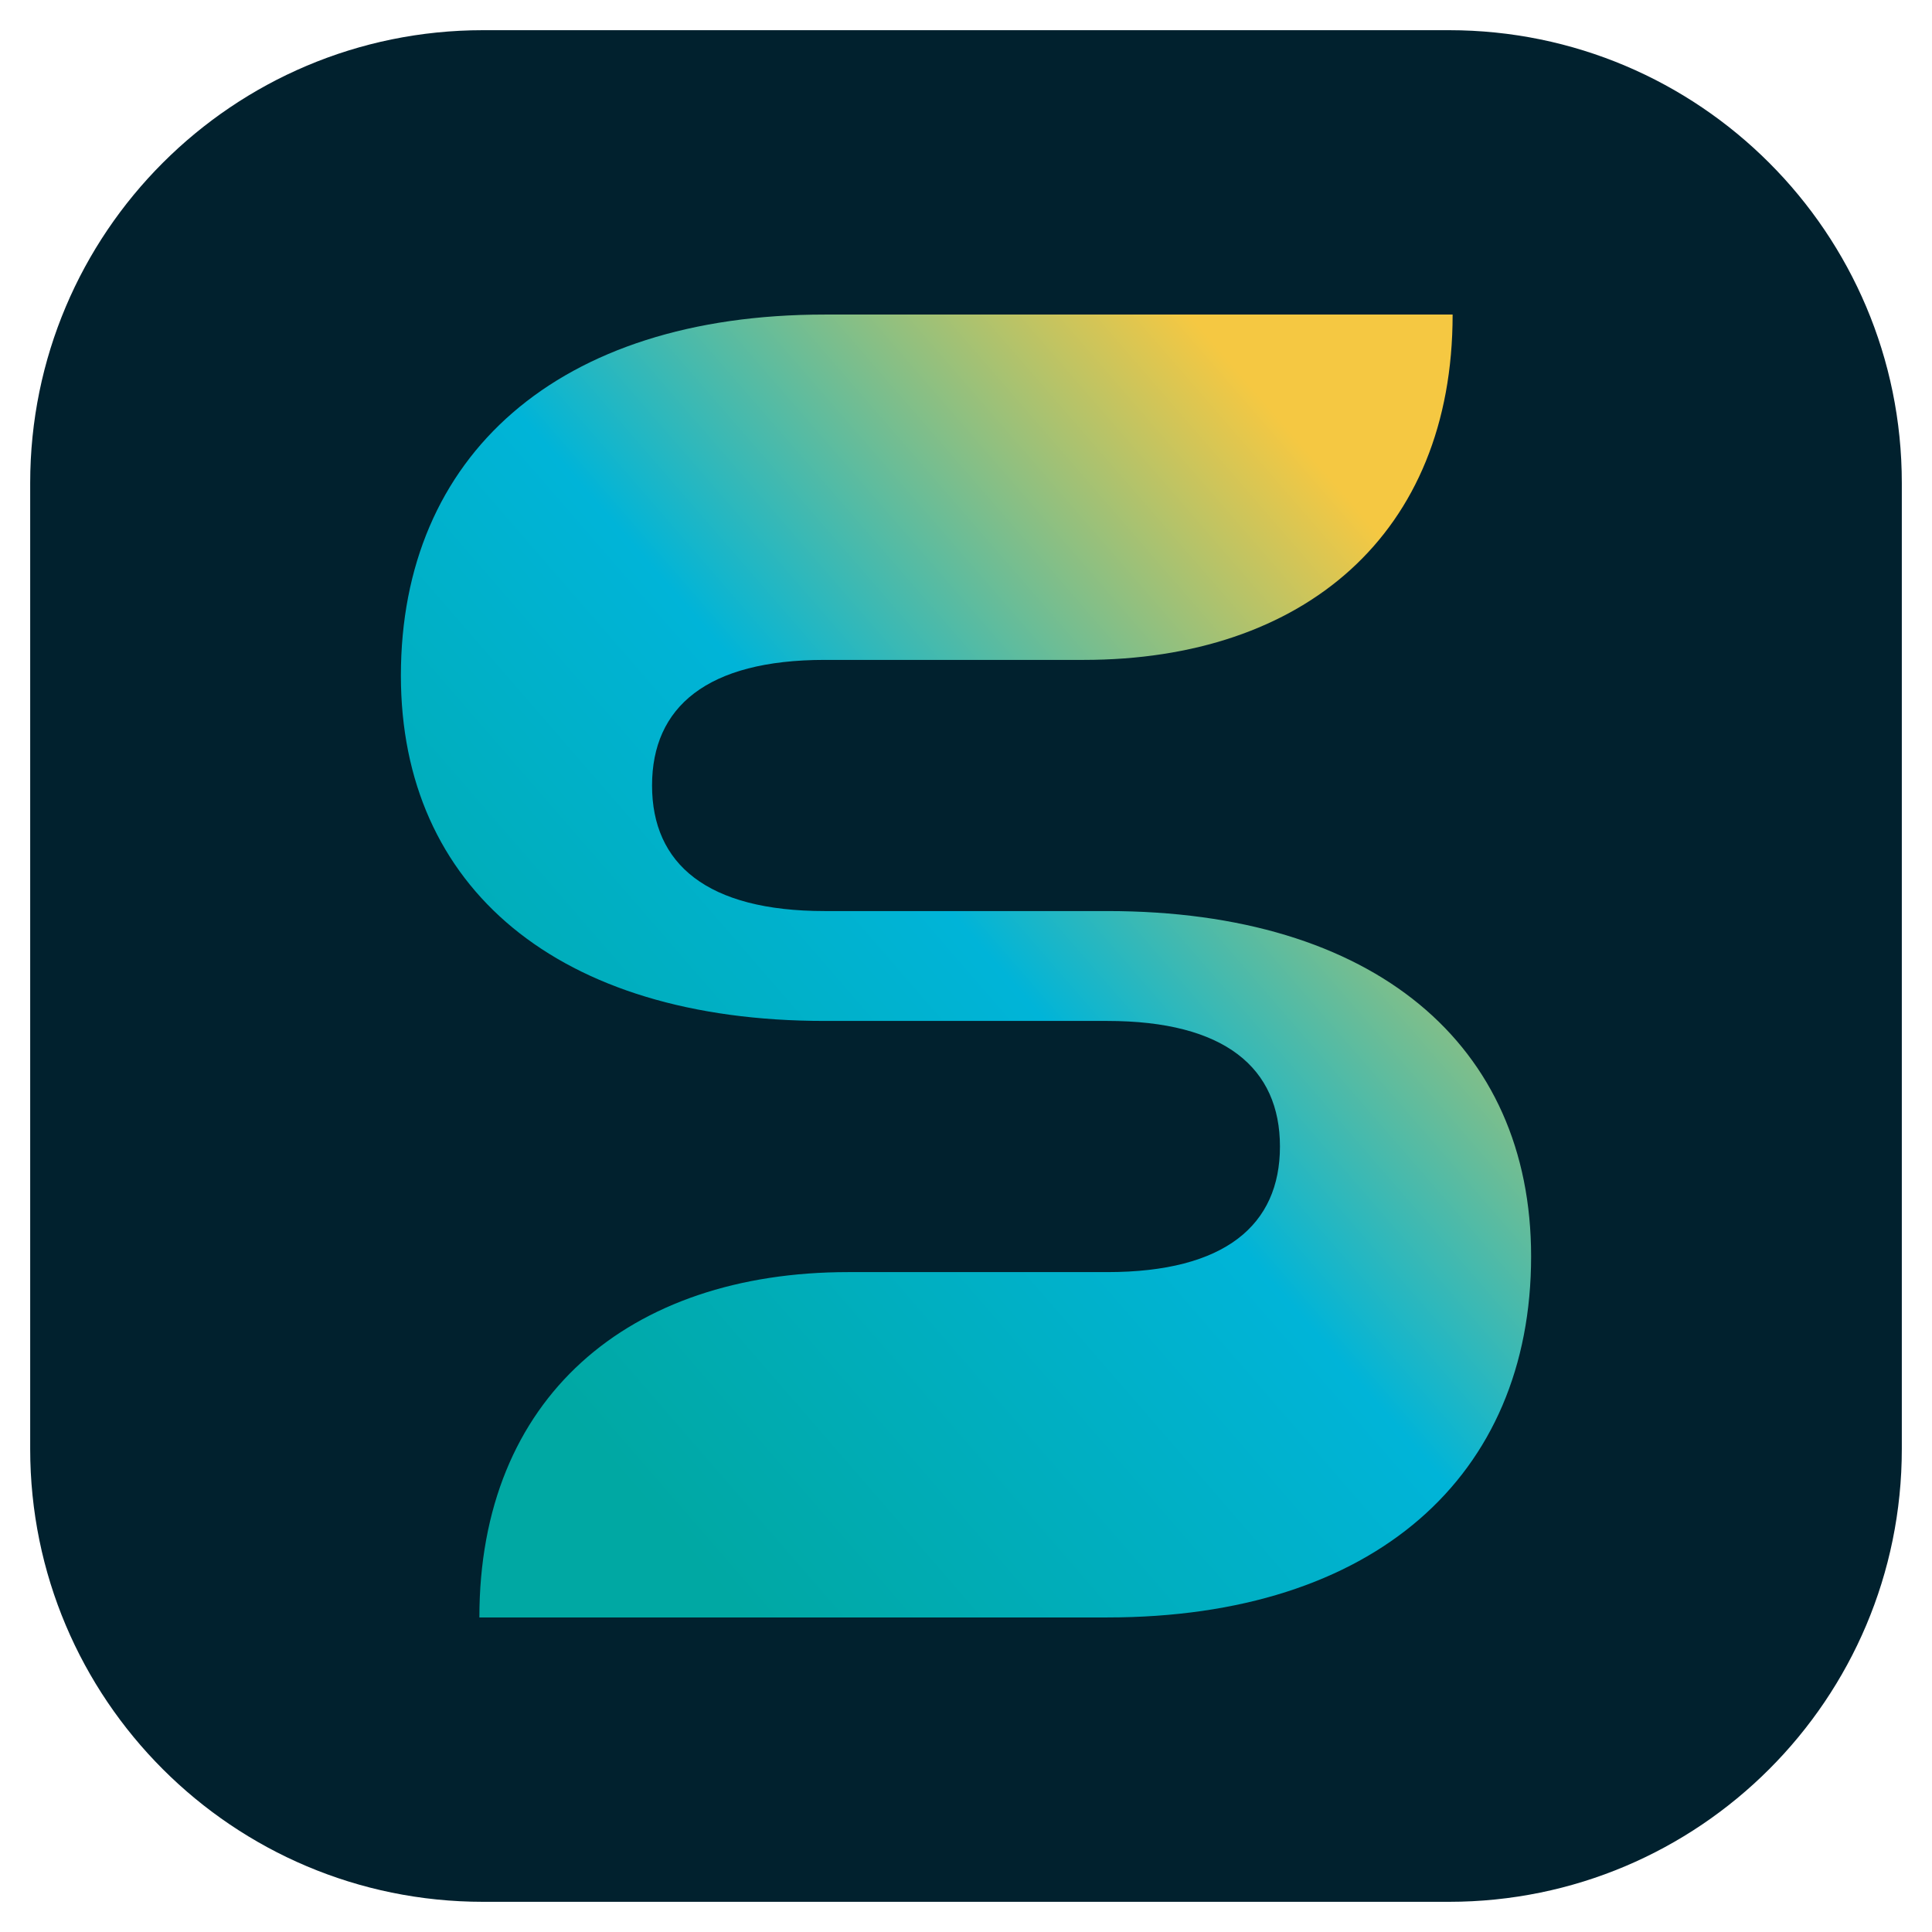
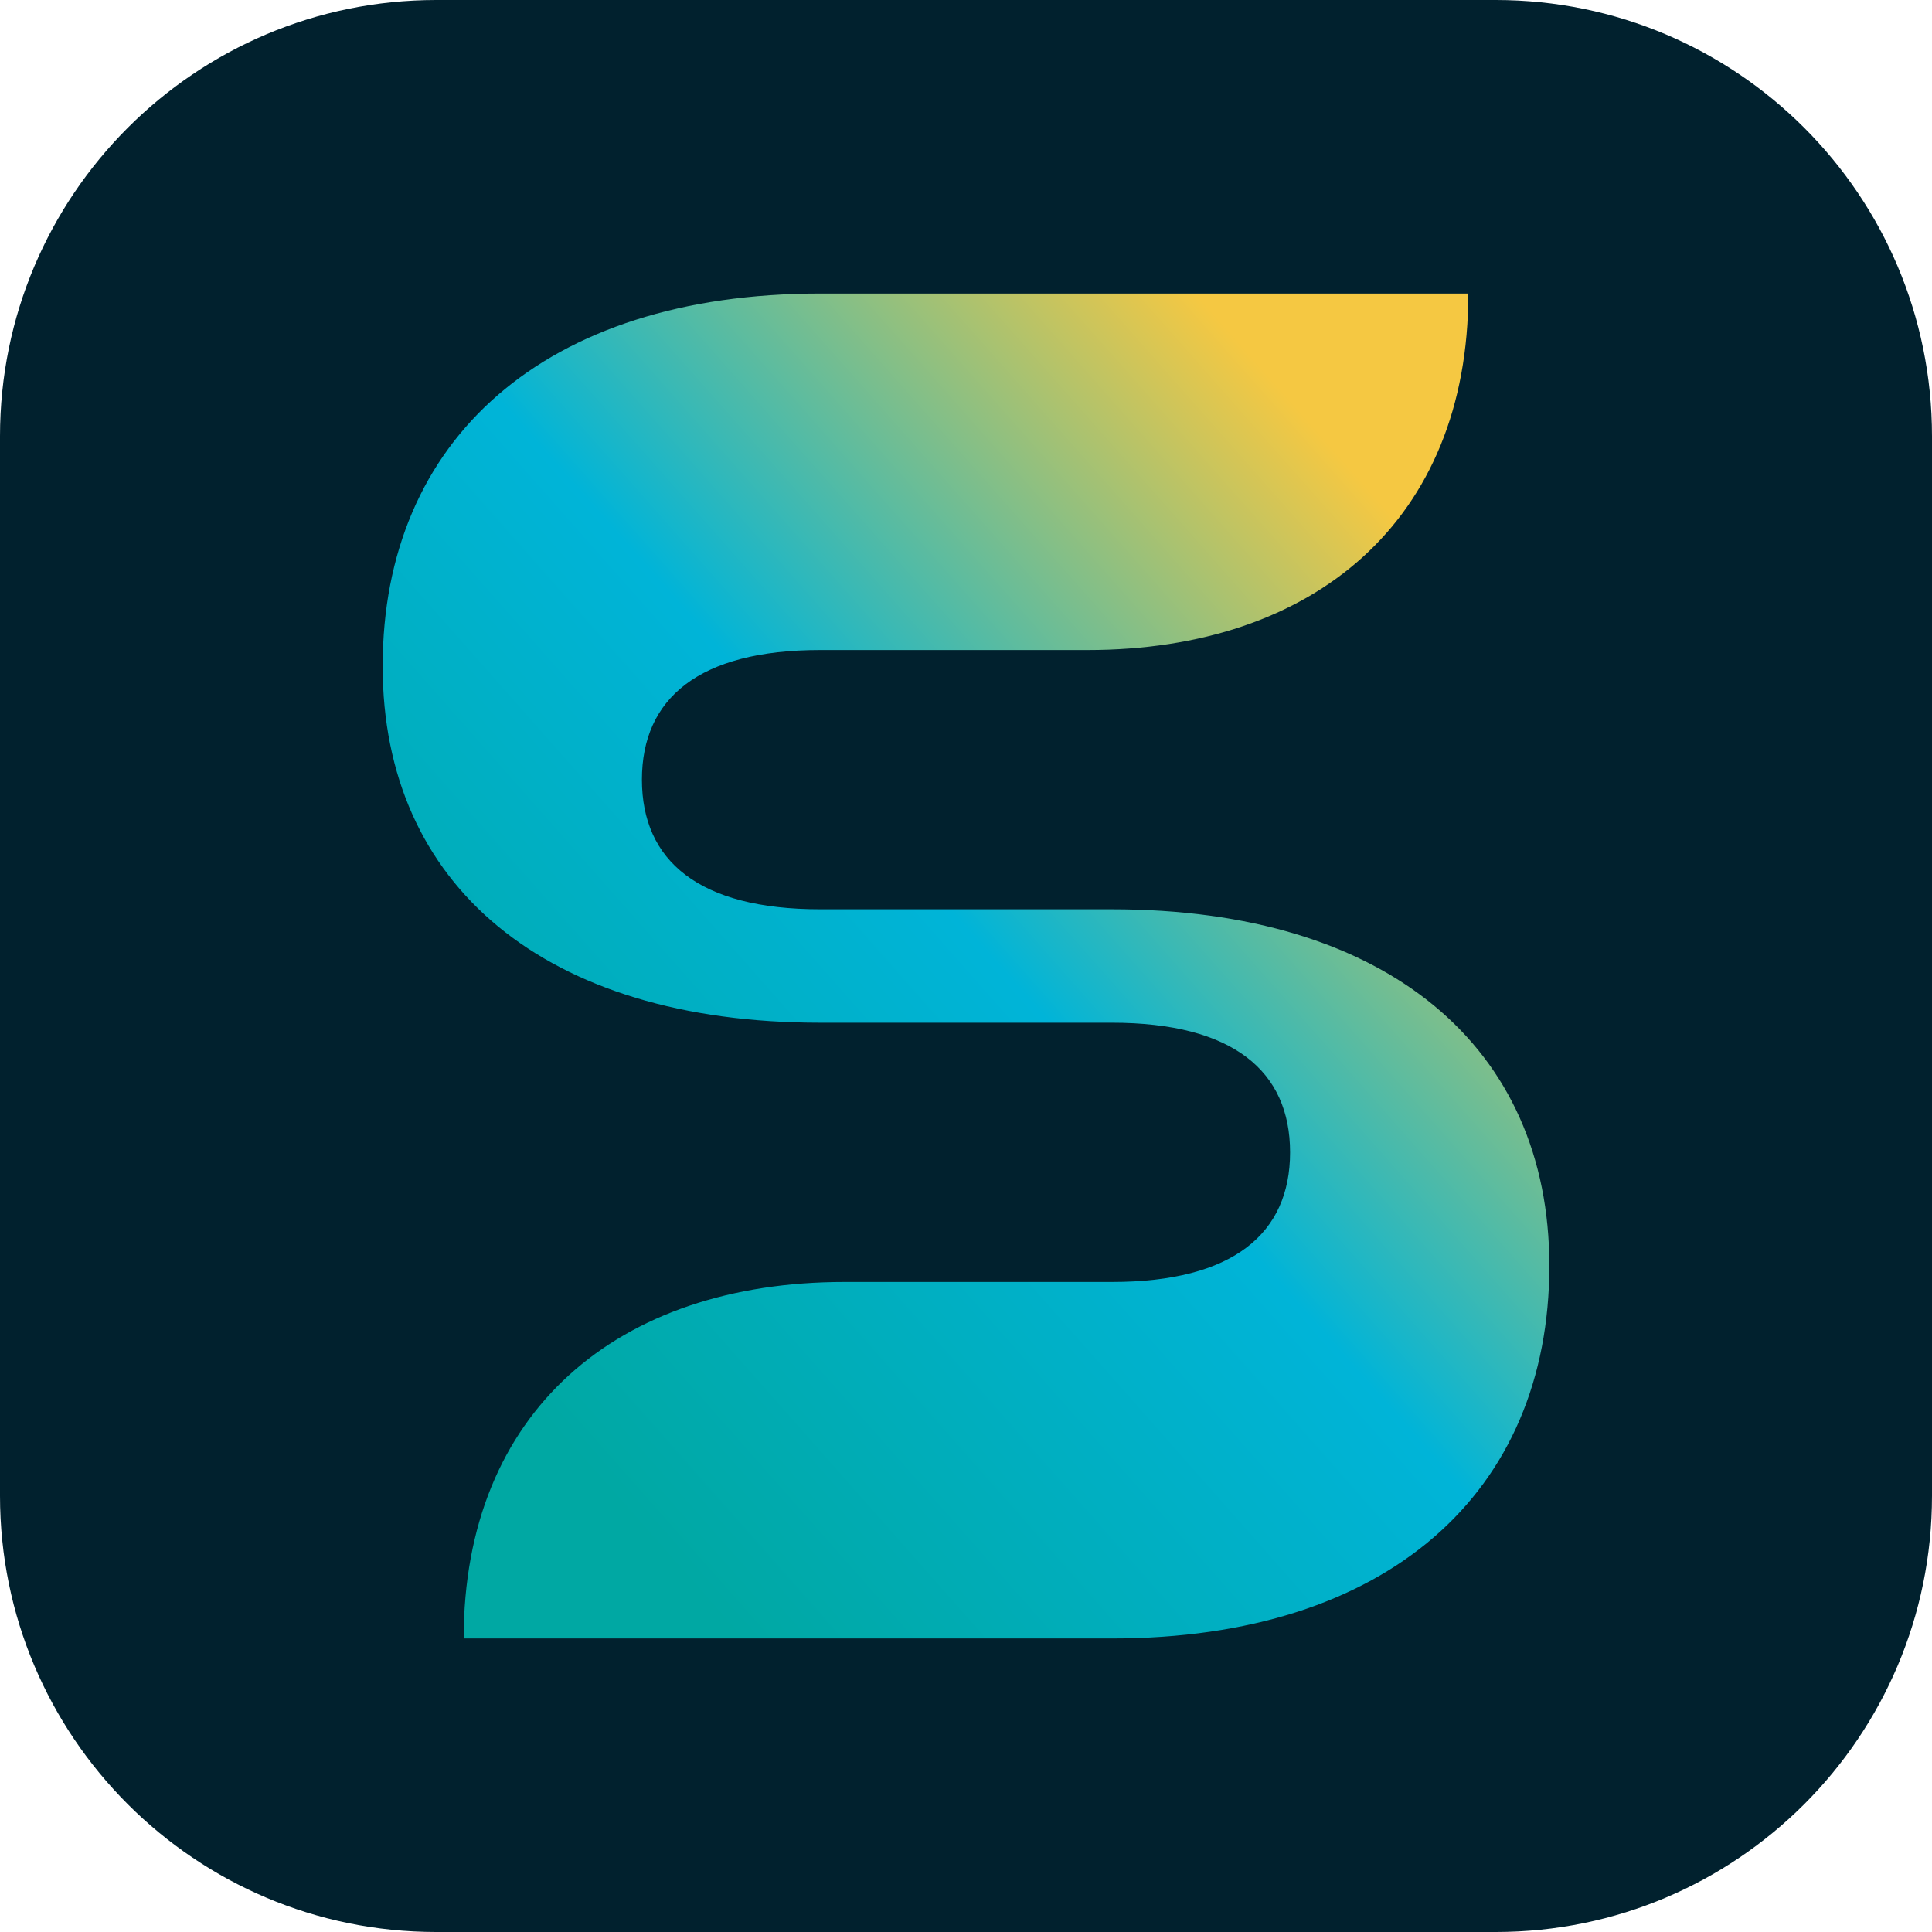
- <svg xmlns="http://www.w3.org/2000/svg" viewBox="16 16 128 128" width="100%" height="100%" role="img" aria-label="SvaraJS Worker">
+ <svg xmlns="http://www.w3.org/2000/svg" viewBox="18 18 124 124" width="100%" height="100%" role="img" aria-label="SvaraJS Worker">
  <defs>
    <linearGradient id="sjGrad" x1="15%" y1="85%" x2="85%" y2="15%">
      <stop offset="0%" stop-color="#00A8A3" />
      <stop offset="52%" stop-color="#00B4D8" />
      <stop offset="100%" stop-color="#F5C842" />
    </linearGradient>
  </defs>
  <g transform="translate(10, 10)">
-     <rect x="8" y="8" width="124" height="124" rx="30" fill="#01212E" />
+     <rect x="8" y="8" width="124" height="124" rx="28" fill="#01212E" />
    <g transform="translate(70, 70) scale(5.2) translate(-12, -12.3)">
      <path fill="url(#sjGrad)" d="M18.2 4C18.2 6.8 16.3 8.4 13.5 8.4H10.2C8.7 8.4 8 9 8 10C8 11 8.7 11.6 10.2 11.6H13.8C17.2 11.6 19.2 13.3 19.2 16C19.2 18.8 17.2 20.6 13.8 20.6H5.8C5.8 17.8 7.7 16.2 10.5 16.2H13.8C15.3 16.2 16 15.6 16 14.6C16 13.6 15.3 13 13.8 13H10.2C6.8 13 4.8 11.3 4.8 8.6C4.8 5.8 6.8 4 10.2 4H18.2Z" />
    </g>
  </g>
</svg>
